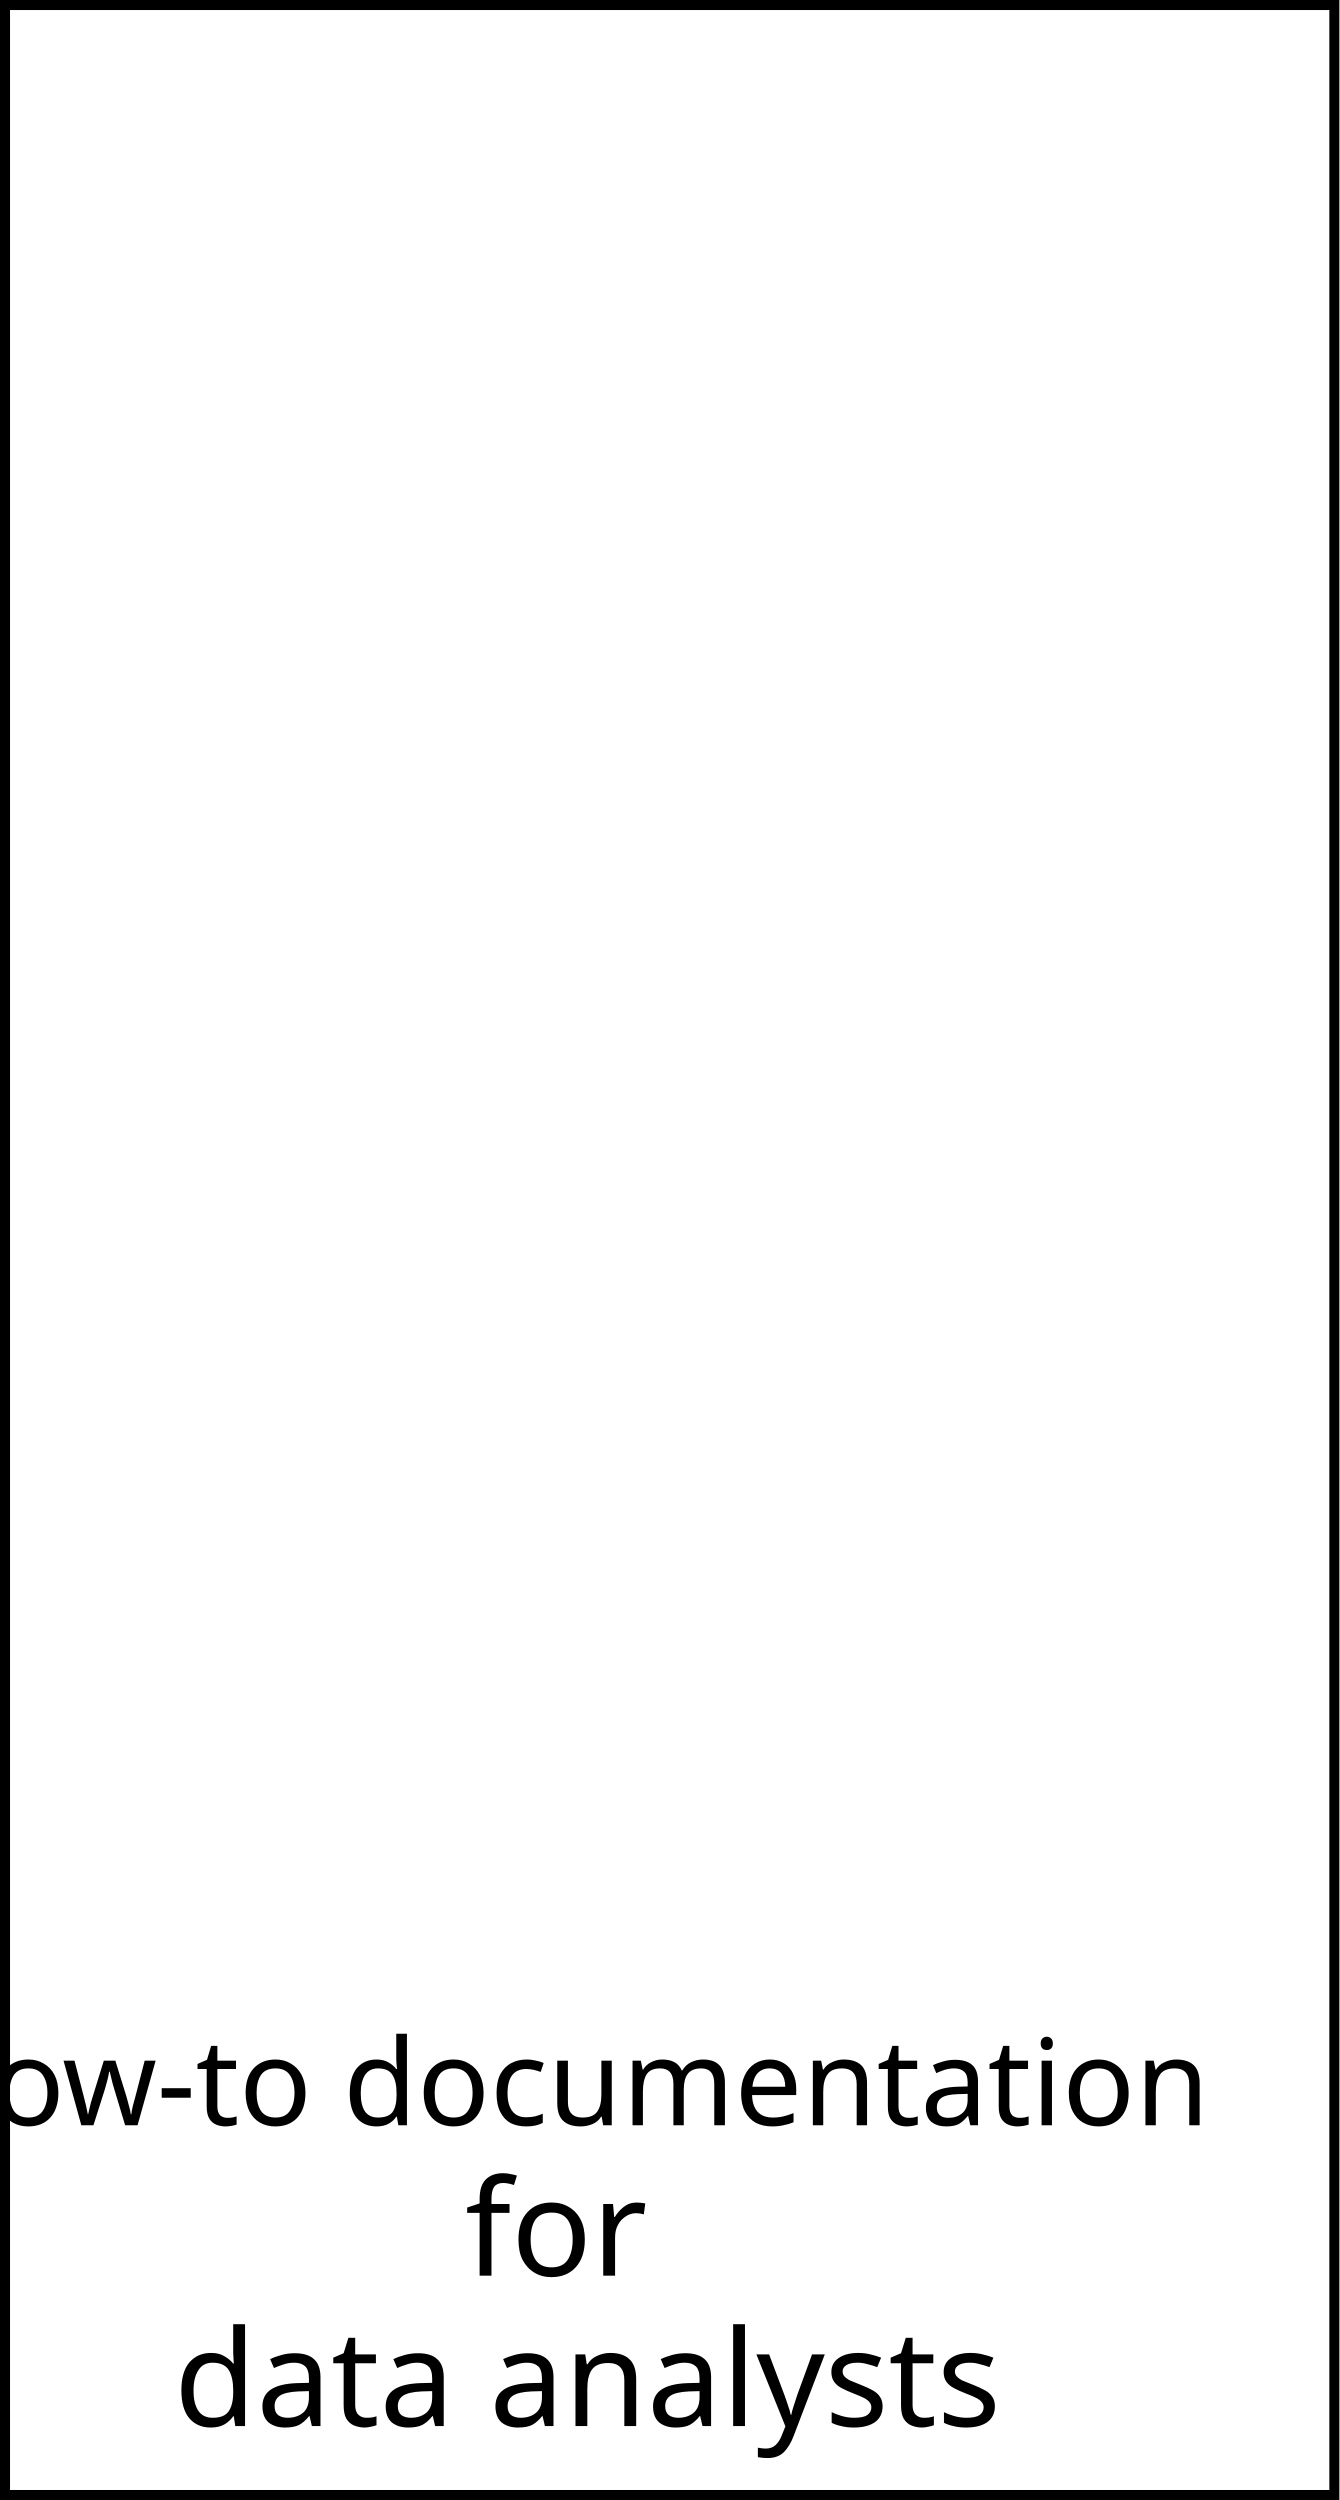
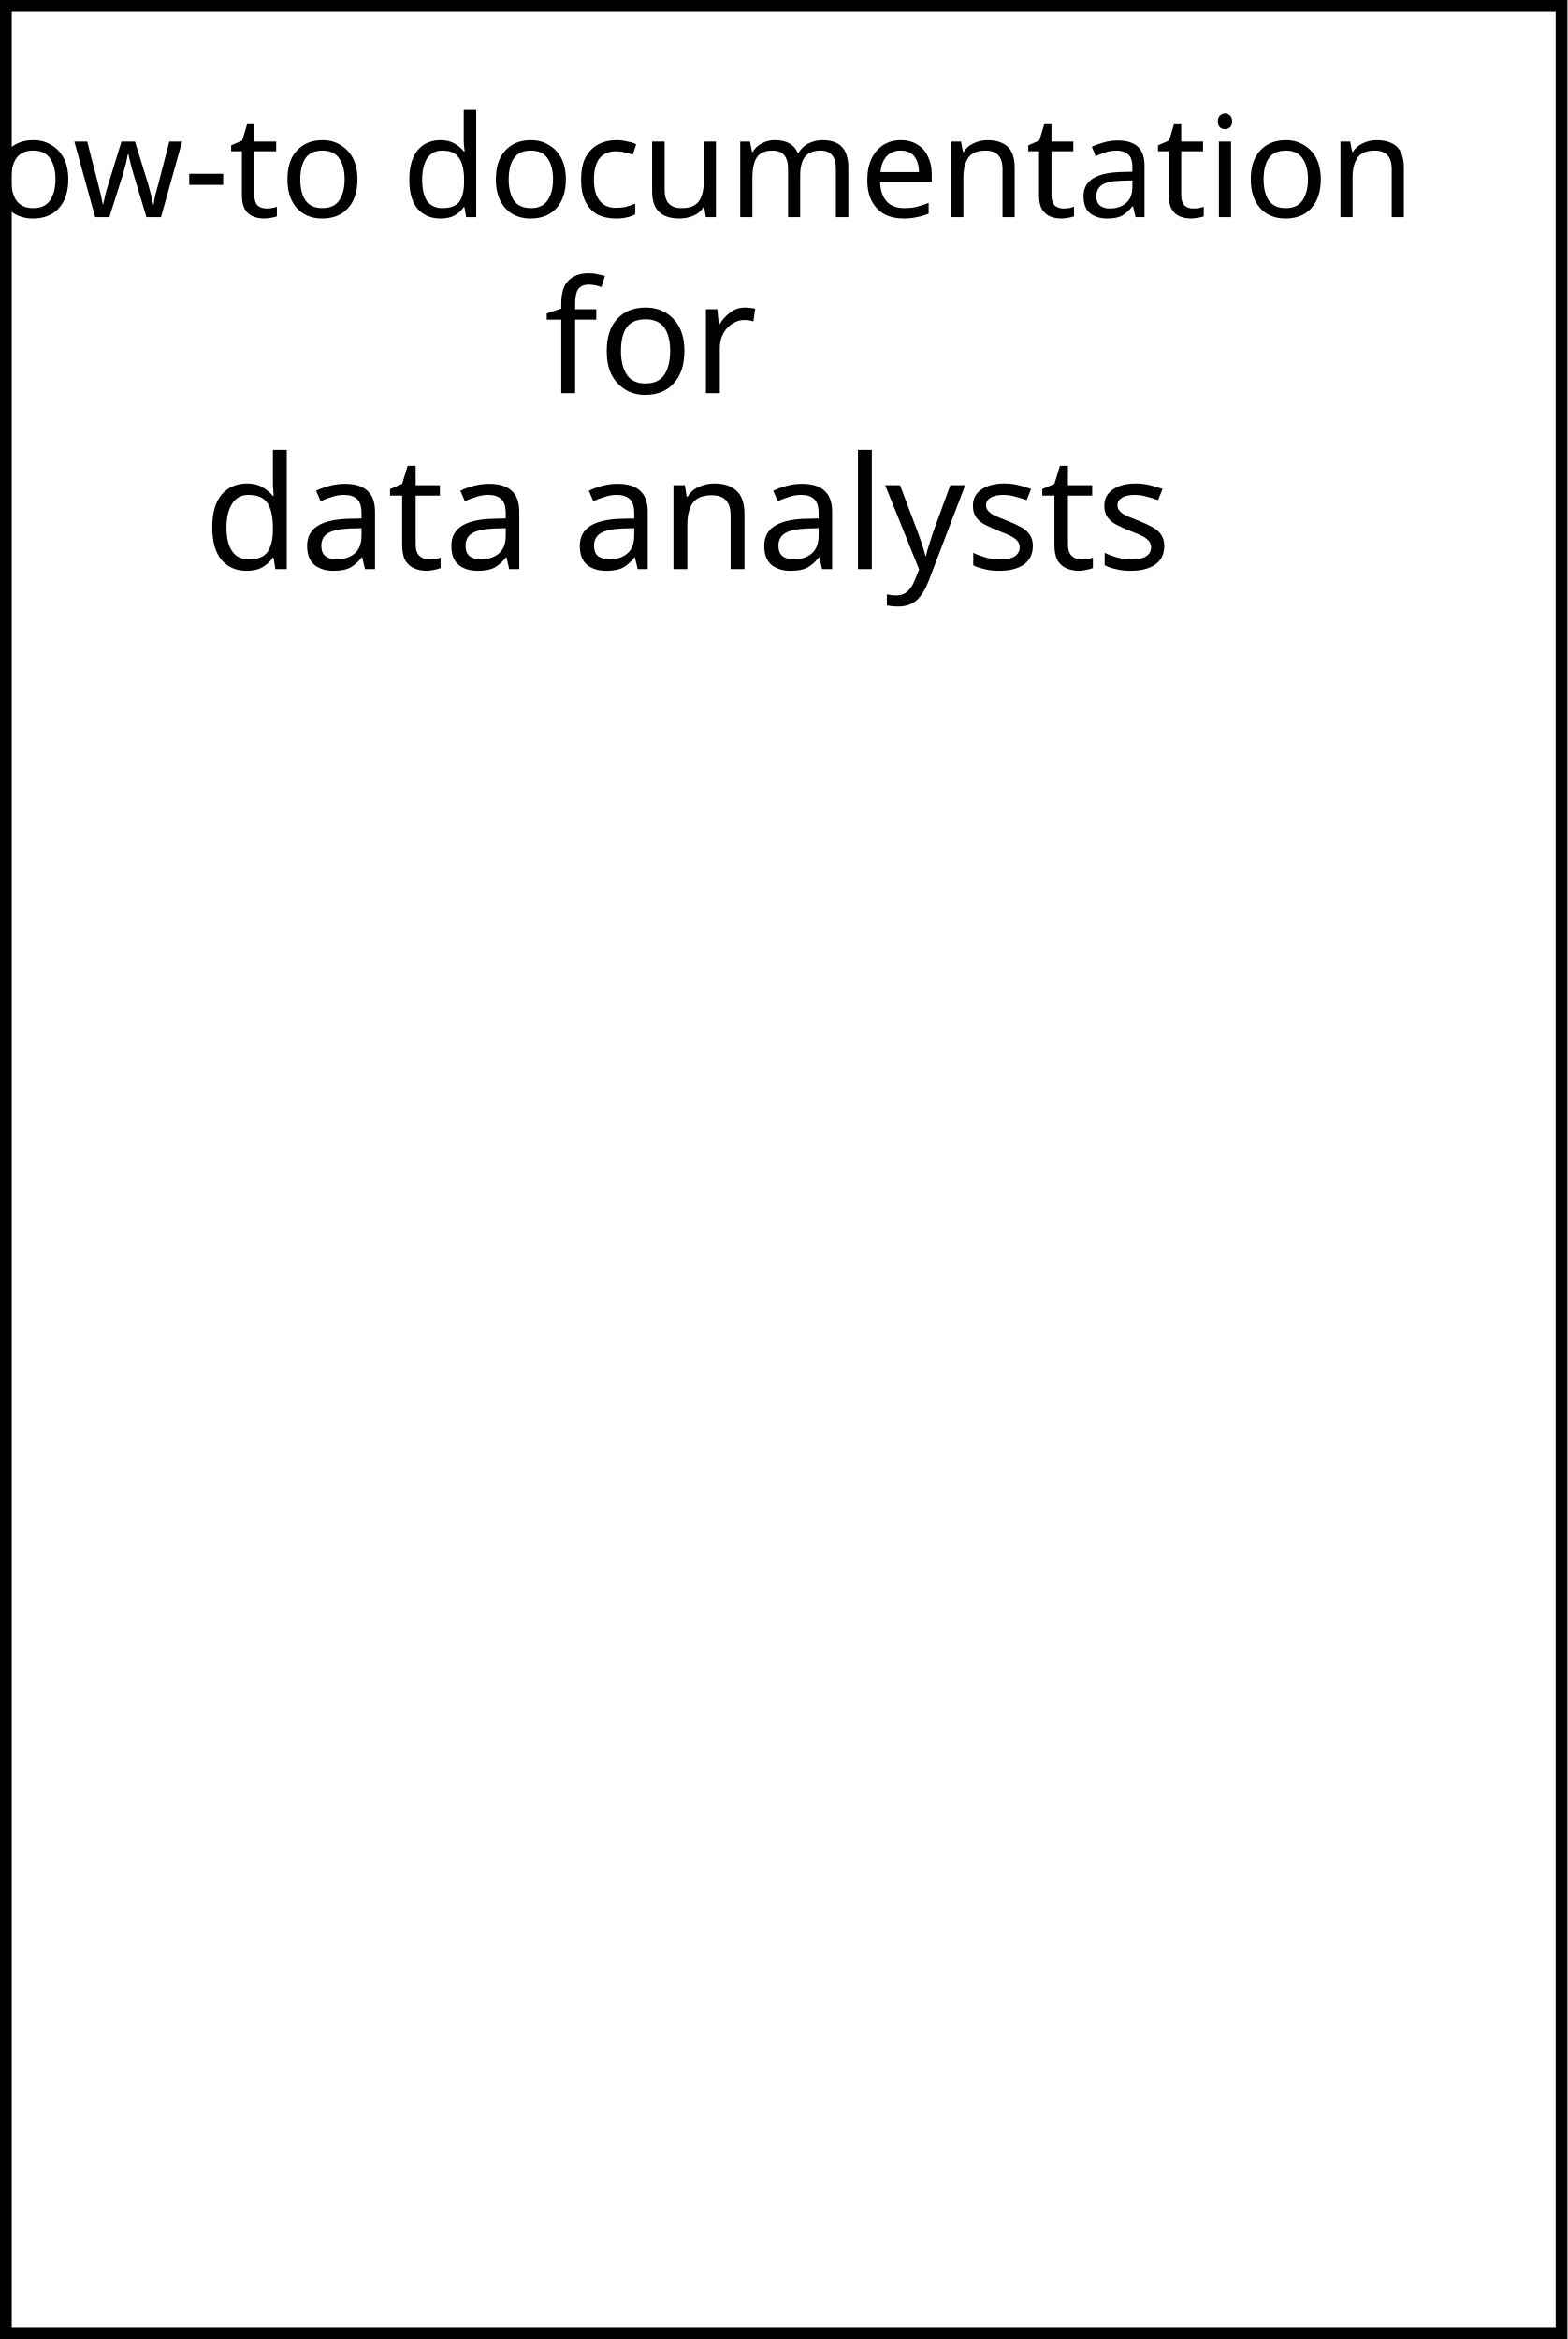
- <svg xmlns="http://www.w3.org/2000/svg" width="70.682mm" height="131.93mm" viewBox="0 0 70.682 131.93" version="1.1" id="svg893">
+ <svg xmlns="http://www.w3.org/2000/svg" width="70.682mm" height="105.472mm" viewBox="0 0 70.682 105.472" version="1.1" id="svg893">
  <defs id="defs887" />
  <g id="layer1" transform="translate(-68.22466,-67.74913)">
-     <rect style="opacity:1;vector-effect:none;fill:none;fill-opacity:1;fill-rule:evenodd;stroke:#000000;stroke-width:0.529;stroke-linecap:butt;stroke-linejoin:miter;stroke-miterlimit:4;stroke-dasharray:none;stroke-dashoffset:0;stroke-opacity:1" id="rect870" width="70.152" height="131.401" x="68.489" y="68.014" />
-     <text xml:space="preserve" style="font-style:normal;font-variant:normal;font-weight:normal;font-stretch:normal;font-size:6.35px;line-height:1.25;font-family:'Noto Sans';-inkscape-font-specification:'Noto Sans';text-align:center;letter-spacing:0px;word-spacing:0px;text-anchor:middle;fill:#000000;fill-opacity:1;stroke:none;stroke-width:0.265" x="103.354" y="179.901" id="text1465">
-       <tspan x="103.354" y="179.901" style="font-style:normal;font-variant:normal;font-weight:normal;font-stretch:normal;font-size:6.35px;line-height:100%;font-family:'Noto Sans';-inkscape-font-specification:'Noto Sans';text-align:center;text-anchor:middle;stroke-width:0.265" id="tspan1469">How-to documentation</tspan>
-       <tspan x="103.354" y="187.839" style="font-style:normal;font-variant:normal;font-weight:normal;font-stretch:normal;font-size:7.056px;line-height:100%;font-family:'Noto Sans';-inkscape-font-specification:'Noto Sans';text-align:center;text-anchor:middle;stroke-width:0.265" id="tspan1475">for</tspan>
-       <tspan x="103.354" y="195.776" style="font-style:normal;font-variant:normal;font-weight:normal;font-stretch:normal;font-size:7.056px;line-height:100%;font-family:'Noto Sans';-inkscape-font-specification:'Noto Sans';text-align:center;text-anchor:middle;stroke-width:0.265" id="tspan1477">data analysts</tspan>
+     <path style="opacity:1;vector-effect:none;fill:none;fill-opacity:1;fill-rule:evenodd;stroke:#000000;stroke-width:0.529;stroke-linecap:butt;stroke-linejoin:miter;stroke-miterlimit:4;stroke-dasharray:none;stroke-dashoffset:0;stroke-opacity:1" d="M 68.489,68.014 H 138.642 V 172.957 H 68.489 Z" id="rect870" />
+     <text xml:space="preserve" style="font-style:normal;font-variant:normal;font-weight:normal;font-stretch:normal;font-size:6.35px;line-height:1.25;font-family:'Noto Sans';-inkscape-font-specification:'Noto Sans';text-align:center;letter-spacing:0px;word-spacing:0px;text-anchor:middle;fill:#000000;fill-opacity:1;stroke:none;stroke-width:0.265" x="103.354" y="77.537" id="text1465">
+       <tspan x="103.354" y="77.537" style="font-style:normal;font-variant:normal;font-weight:normal;font-stretch:normal;font-size:6.35px;line-height:100%;font-family:'Noto Sans';-inkscape-font-specification:'Noto Sans';text-align:center;text-anchor:middle;stroke-width:0.265" id="tspan1469">How-to documentation</tspan>
+       <tspan x="103.354" y="85.475" style="font-style:normal;font-variant:normal;font-weight:normal;font-stretch:normal;font-size:7.056px;line-height:100%;font-family:'Noto Sans';-inkscape-font-specification:'Noto Sans';text-align:center;text-anchor:middle;stroke-width:0.265" id="tspan1475">for</tspan>
+       <tspan x="103.354" y="93.412" style="font-style:normal;font-variant:normal;font-weight:normal;font-stretch:normal;font-size:7.056px;line-height:100%;font-family:'Noto Sans';-inkscape-font-specification:'Noto Sans';text-align:center;text-anchor:middle;stroke-width:0.265" id="tspan1477">data analysts</tspan>
    </text>
  </g>
</svg>
